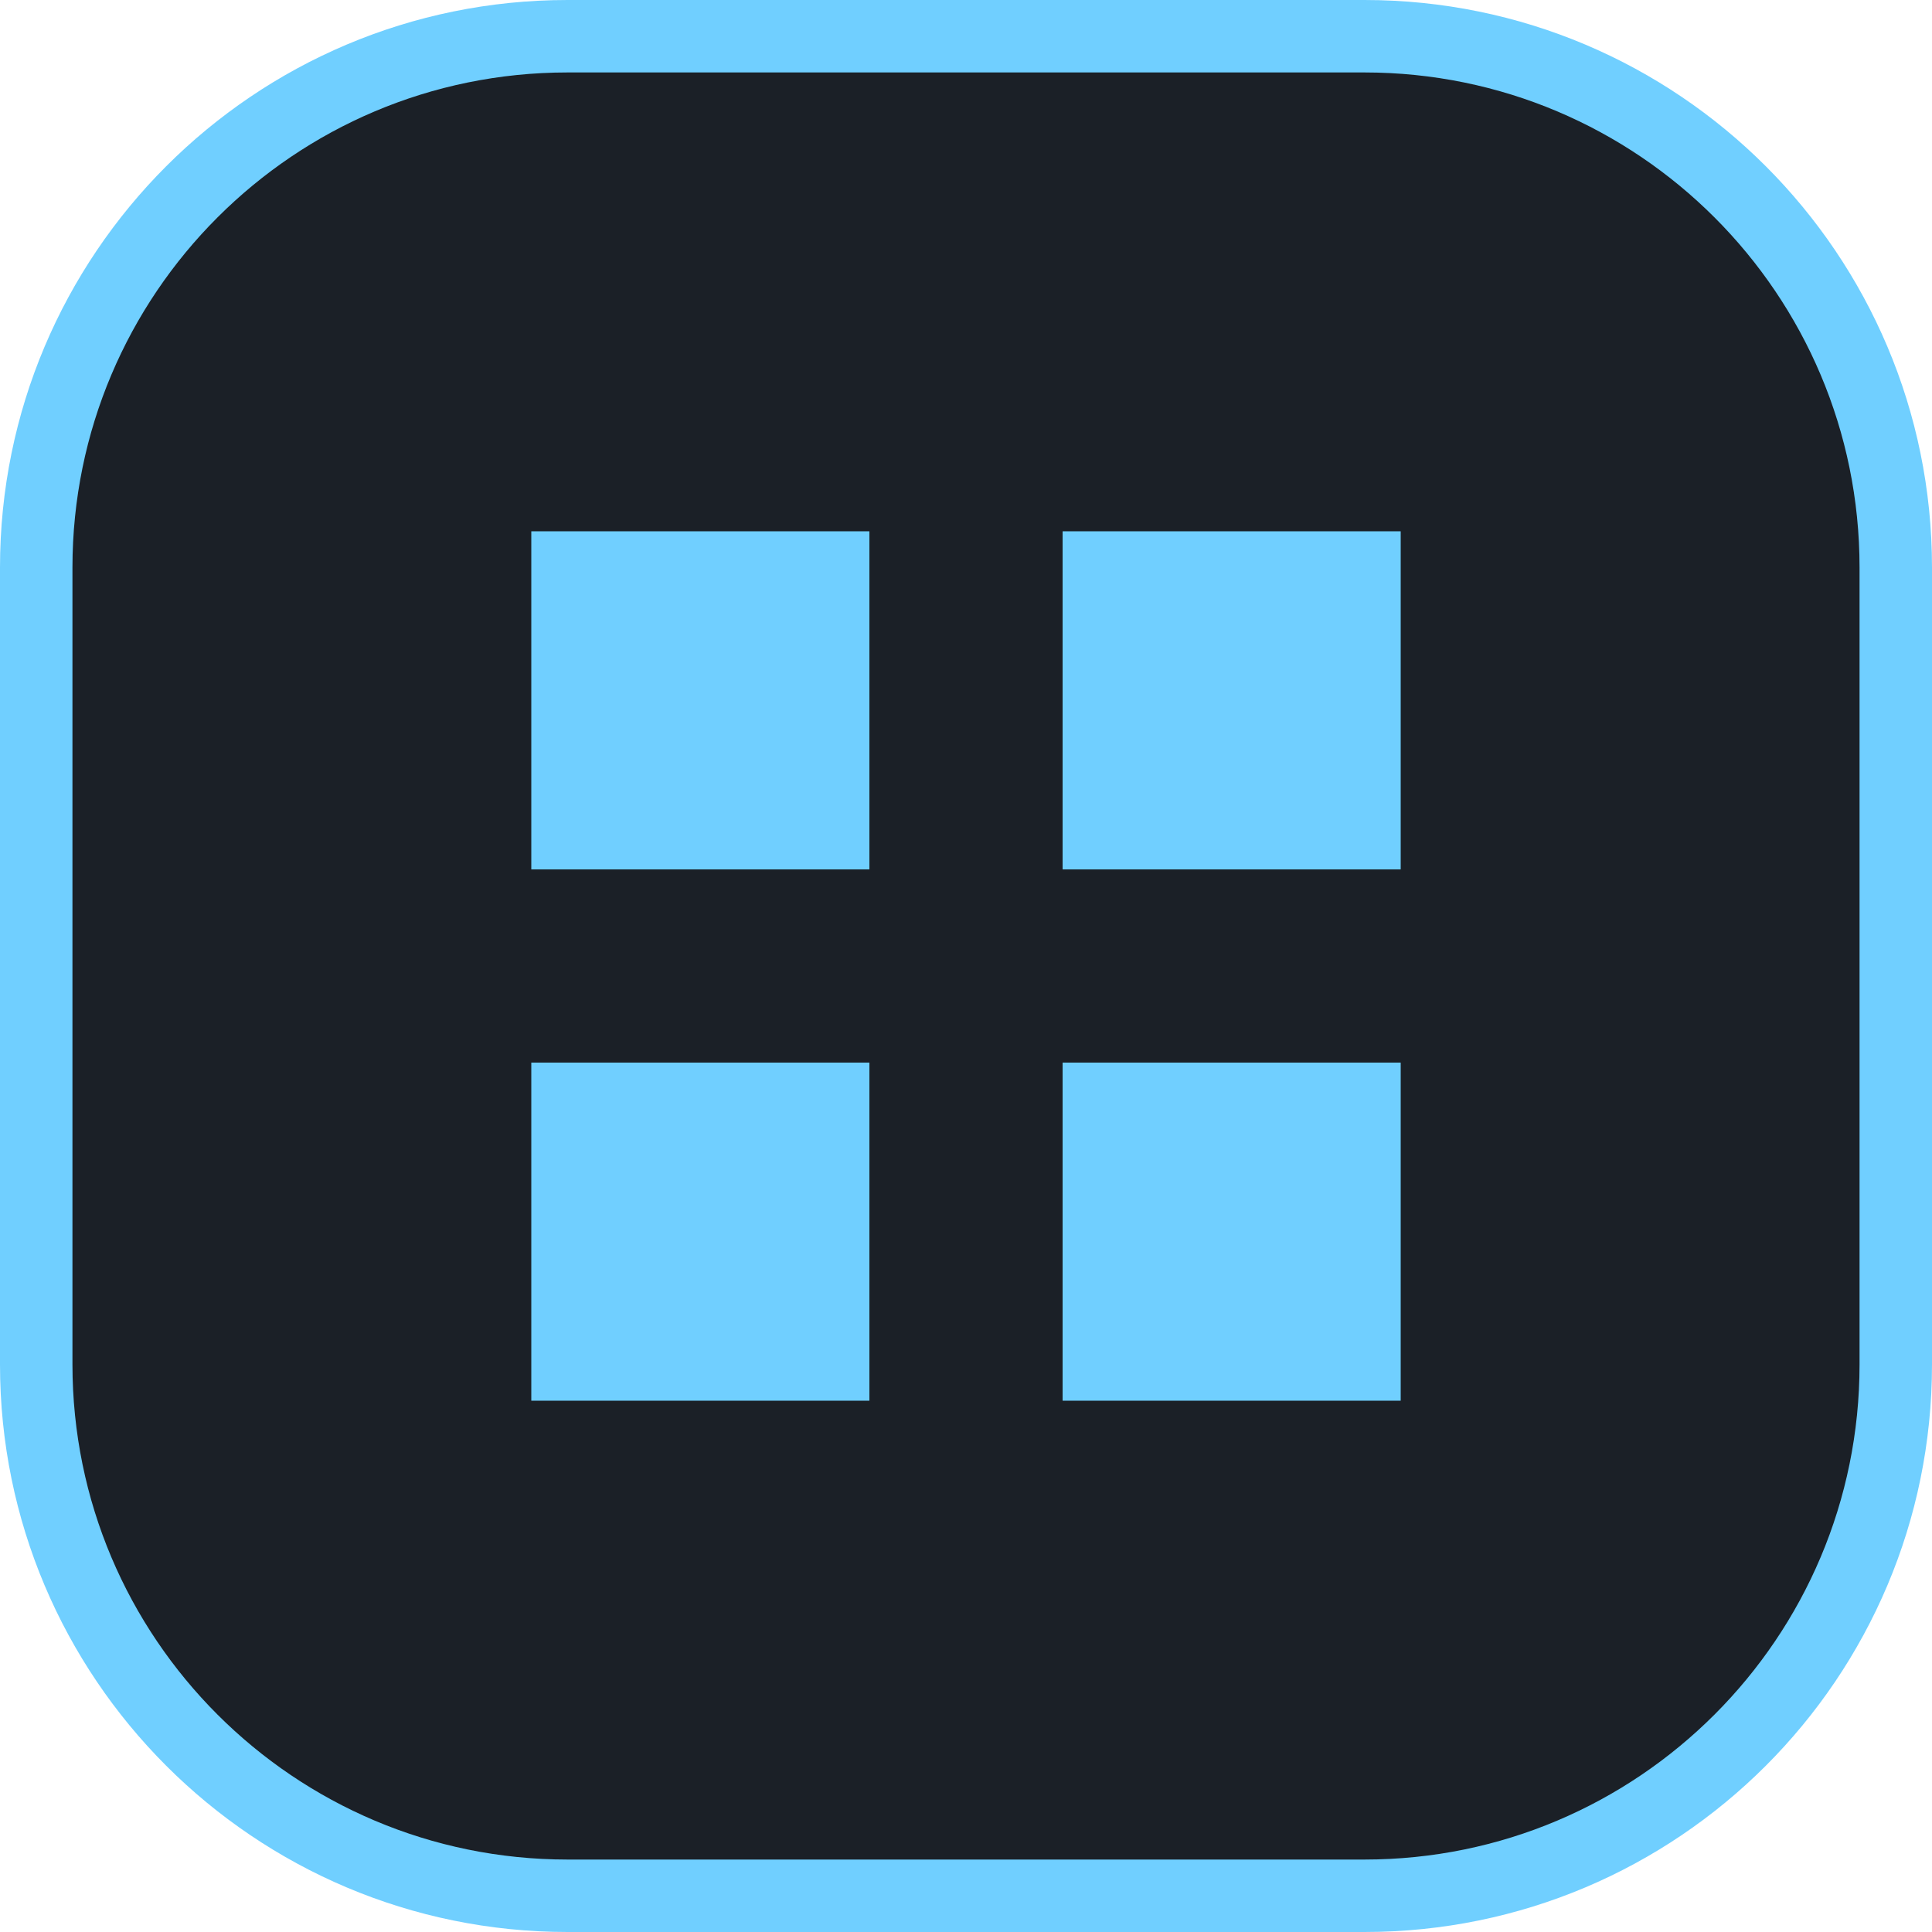
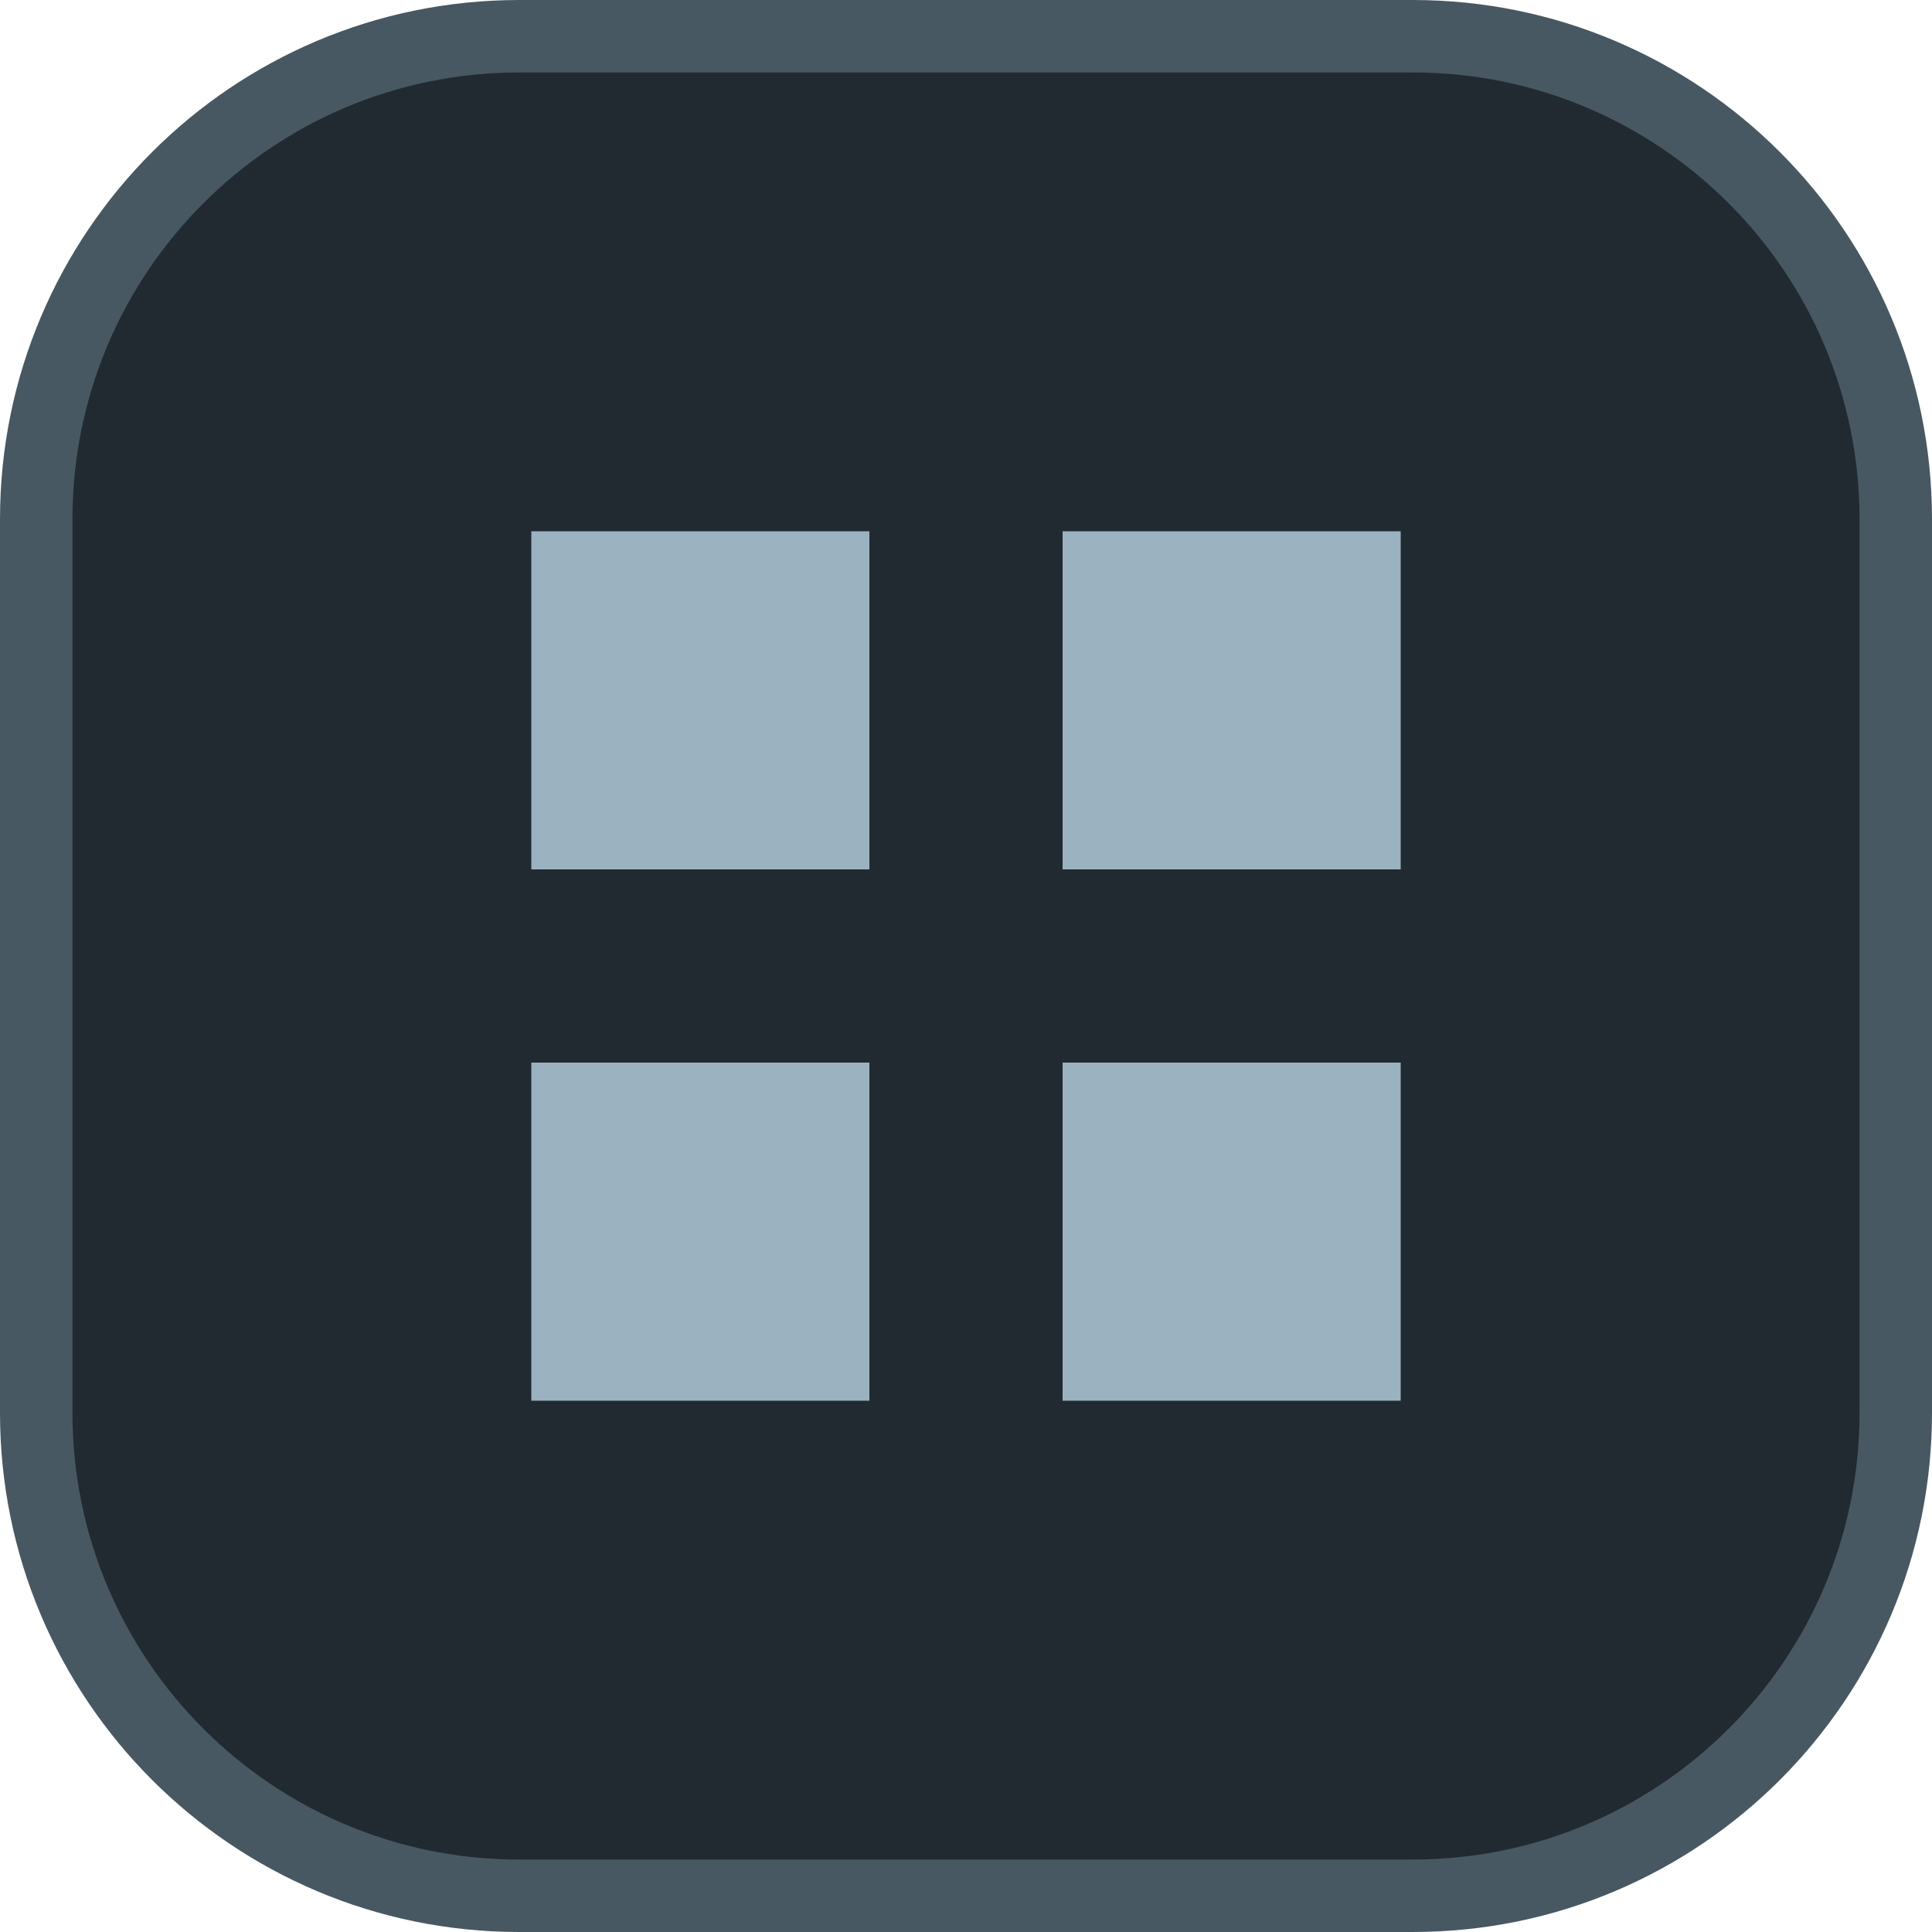
<svg xmlns="http://www.w3.org/2000/svg" viewBox="0 0 40 40">
-   <rect x=".75" y=".75" width="38.5" height="38.5" rx="11" fill="#1b2027" stroke="#70cfff" stroke-width="1.5" />
-   <g fill="#70cfff">
+   <rect x=".75" y=".75" width="38.5" height="38.5" rx="10" fill="#222a31" stroke="#485862" stroke-width="1.5" />
+   <g fill="#9bb2c1">
    <path d="M11 11h7v7h-7zM22 11h7v7h-7zM11 22h7v7h-7zM22 22h7v7h-7z" />
  </g>
</svg>
